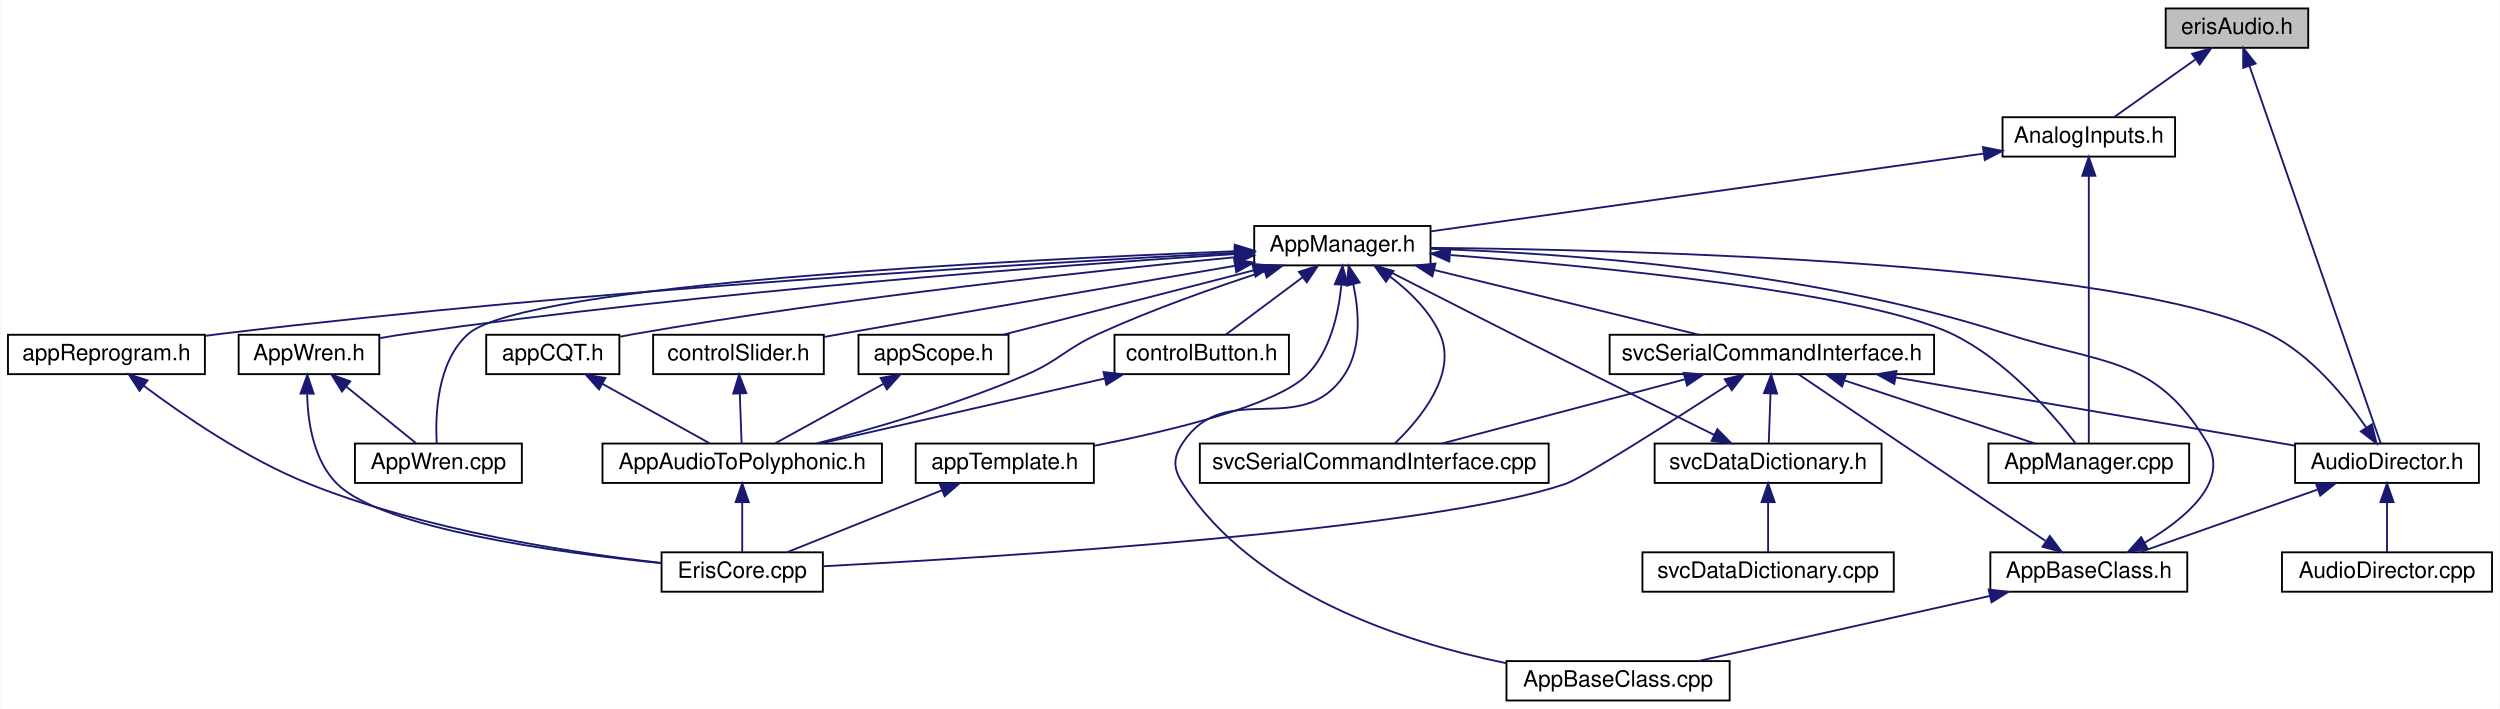
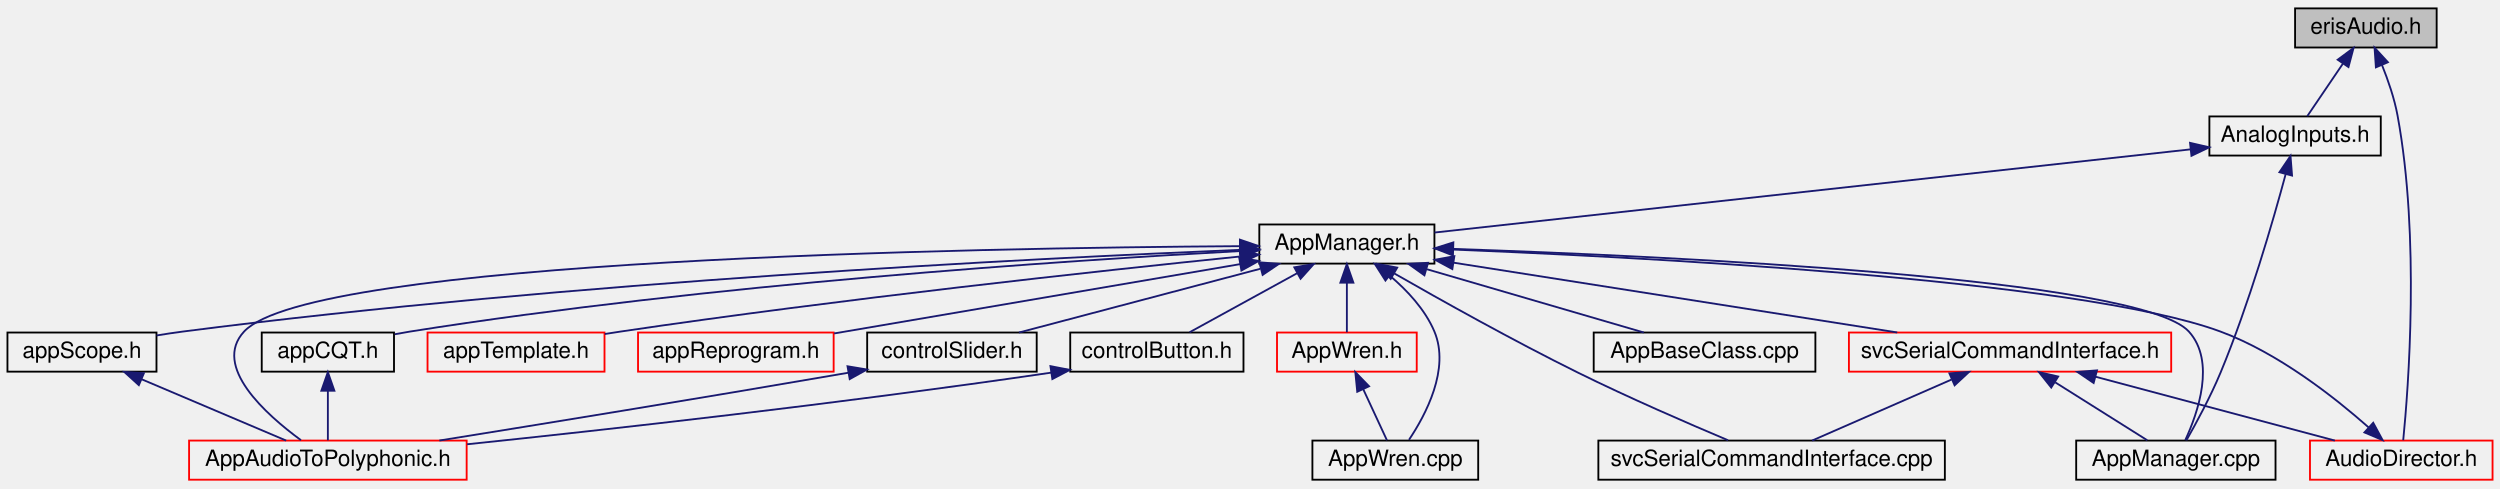
- <svg xmlns="http://www.w3.org/2000/svg" xmlns:xlink="http://www.w3.org/1999/xlink" width="1333pt" height="378pt" viewBox="0.00 0.00 1332.50 378.00">
-   <g id="graph0" class="graph" transform="scale(1 1) rotate(0) translate(4 374)">
-     <polygon fill="white" stroke="transparent" points="-4,4 -4,-374 1328.5,-374 1328.5,4 -4,4" />
+ <svg xmlns="http://www.w3.org/2000/svg" xmlns:xlink="http://www.w3.org/1999/xlink" width="1342pt" height="262pt" viewBox="0.00 0.00 1342.00 262.00">
+   <g id="graph0" class="graph" transform="scale(1 1) rotate(0) translate(4 258)">
    <g id="node1" class="node">
      <g id="a_node1">
        <a xlink:title="audio block class extentions (note: autogenerated code)">
-           <polygon fill="#bfbfbf" stroke="black" points="1150.5,-348.5 1150.5,-369.5 1226.5,-369.5 1226.5,-348.5 1150.5,-348.5" />
-           <text text-anchor="middle" x="1188.5" y="-355.9" font-family="Helvetica,sans-Serif" font-size="12.00">erisAudio.h</text>
+           <polygon fill="#bfbfbf" stroke="black" points="1228,-232.5 1228,-253.5 1304,-253.5 1304,-232.5 1228,-232.5" />
+           <text text-anchor="middle" x="1266" y="-239.9" font-family="Helvetica,sans-Serif" font-size="12.00">erisAudio.h</text>
        </a>
      </g>
    </g>
    <g id="node2" class="node">
      <g id="a_node2">
        <a xlink:href="../../d3/ddb/_analog_inputs_8h.html" target="_top" xlink:title=" ">
-           <polygon fill="white" stroke="black" points="1063.5,-290.5 1063.5,-311.5 1155.5,-311.5 1155.5,-290.5 1063.5,-290.5" />
-           <text text-anchor="middle" x="1109.5" y="-297.9" font-family="Helvetica,sans-Serif" font-size="12.00">AnalogInputs.h</text>
+           <polygon fill="none" stroke="black" points="1182,-174.5 1182,-195.5 1274,-195.5 1274,-174.5 1182,-174.5" />
+           <text text-anchor="middle" x="1228" y="-181.9" font-family="Helvetica,sans-Serif" font-size="12.00">AnalogInputs.h</text>
        </a>
      </g>
    </g>
    <g id="edge1" class="edge">
-       <path fill="none" stroke="midnightblue" d="M1166.22,-342.21C1152.35,-332.37 1134.95,-320.04 1123.1,-311.64" />
-       <polygon fill="midnightblue" stroke="midnightblue" points="1164.56,-345.32 1174.74,-348.25 1168.61,-339.61 1164.56,-345.32" />
-     </g>
-     <g id="node13" class="node">
-       <g id="a_node13">
+       <path fill="none" stroke="midnightblue" d="M1253.73,-223.92C1247.35,-214.52 1239.81,-203.4 1234.54,-195.64" />
+       <polygon fill="midnightblue" stroke="midnightblue" points="1250.87,-225.94 1259.38,-232.25 1256.66,-222.01 1250.87,-225.94" />
+     </g>
+     <g id="node9" class="node">
+       <g id="a_node9">
        <a xlink:href="../../db/dc8/_audio_director_8h.html" target="_top" xlink:title=" ">
-           <polygon fill="white" stroke="black" points="1219.5,-116.5 1219.5,-137.5 1317.5,-137.5 1317.5,-116.5 1219.5,-116.5" />
-           <text text-anchor="middle" x="1268.5" y="-123.9" font-family="Helvetica,sans-Serif" font-size="12.00">AudioDirector.h</text>
-         </a>
-       </g>
-     </g>
-     <g id="edge39" class="edge">
-       <path fill="none" stroke="midnightblue" d="M1195.17,-338.83C1211.5,-291.88 1253.06,-172.4 1265.15,-137.63" />
-       <polygon fill="midnightblue" stroke="midnightblue" points="1191.82,-337.82 1191.84,-348.41 1198.43,-340.11 1191.82,-337.82" />
+           <polygon fill="none" stroke="red" points="1236,-0.5 1236,-21.5 1334,-21.5 1334,-0.5 1236,-0.5" />
+           <text text-anchor="middle" x="1285" y="-7.9" font-family="Helvetica,sans-Serif" font-size="12.00">AudioDirector.h</text>
+         </a>
+       </g>
+     </g>
+     <g id="edge26" class="edge">
+       <path fill="none" stroke="midnightblue" d="M1274.65,-223.1C1277.94,-214.94 1281.31,-205.18 1283,-196 1295.11,-130.34 1288.78,-49.25 1286.05,-21.69" />
+       <polygon fill="midnightblue" stroke="midnightblue" points="1271.38,-221.84 1270.65,-232.41 1277.82,-224.6 1271.38,-221.84" />
    </g>
    <g id="node3" class="node">
      <g id="a_node3">
        <a xlink:href="../../dc/d40/_app_manager_8cpp.html" target="_top" xlink:title=" ">
-           <polygon fill="white" stroke="black" points="1056,-116.5 1056,-137.5 1163,-137.5 1163,-116.5 1056,-116.5" />
-           <text text-anchor="middle" x="1109.5" y="-123.9" font-family="Helvetica,sans-Serif" font-size="12.00">AppManager.cpp</text>
+           <polygon fill="none" stroke="black" points="1110.5,-0.5 1110.5,-21.5 1217.5,-21.5 1217.5,-0.5 1110.5,-0.5" />
+           <text text-anchor="middle" x="1164" y="-7.9" font-family="Helvetica,sans-Serif" font-size="12.00">AppManager.cpp</text>
        </a>
      </g>
    </g>
    <g id="edge2" class="edge">
-       <path fill="none" stroke="midnightblue" d="M1109.5,-280.21C1109.5,-243.24 1109.5,-164.94 1109.5,-137.63" />
-       <polygon fill="midnightblue" stroke="midnightblue" points="1106,-280.26 1109.5,-290.26 1113,-280.26 1106,-280.26" />
+       <path fill="none" stroke="midnightblue" d="M1222.96,-164.57C1216.21,-139.49 1203.28,-94.73 1188,-58 1182.6,-45.03 1174.87,-30.78 1169.66,-21.63" />
+       <polygon fill="midnightblue" stroke="midnightblue" points="1219.6,-165.54 1225.54,-174.31 1226.37,-163.75 1219.6,-165.54" />
    </g>
    <g id="node4" class="node">
      <g id="a_node4">
        <a xlink:href="../../df/d72/_app_manager_8h.html" target="_top" xlink:title=" ">
-           <polygon fill="white" stroke="black" points="664.5,-232.5 664.5,-253.5 758.5,-253.5 758.5,-232.5 664.5,-232.5" />
-           <text text-anchor="middle" x="711.5" y="-239.9" font-family="Helvetica,sans-Serif" font-size="12.00">AppManager.h</text>
+           <polygon fill="none" stroke="black" points="672,-116.5 672,-137.5 766,-137.5 766,-116.5 672,-116.5" />
+           <text text-anchor="middle" x="719" y="-123.9" font-family="Helvetica,sans-Serif" font-size="12.00">AppManager.h</text>
        </a>
      </g>
    </g>
    <g id="edge3" class="edge">
-       <path fill="none" stroke="midnightblue" d="M1053.22,-292.08C974.34,-280.98 832.32,-261 758.67,-250.64" />
-       <polygon fill="midnightblue" stroke="midnightblue" points="1053.07,-295.59 1063.46,-293.52 1054.04,-288.66 1053.07,-295.59" />
+       <path fill="none" stroke="midnightblue" d="M1171.92,-177.83C1070.9,-166.72 860.12,-143.53 766.07,-133.18" />
+       <polygon fill="midnightblue" stroke="midnightblue" points="1171.61,-181.32 1181.93,-178.93 1172.37,-174.36 1171.61,-181.32" />
    </g>
    <g id="edge6" class="edge">
-       <path fill="none" stroke="midnightblue" d="M769.25,-238C849.6,-231.74 990.42,-217.99 1036.5,-196 1065.26,-182.27 1090.39,-153.15 1102.25,-137.85" />
-       <polygon fill="midnightblue" stroke="midnightblue" points="768.51,-234.55 758.81,-238.8 769.05,-241.53 768.51,-234.55" />
+       <path fill="none" stroke="midnightblue" d="M776.14,-124.38C891.82,-120.5 1144.98,-108.8 1171,-80 1185.48,-63.97 1175.83,-36.36 1169.05,-21.74" />
+       <polygon fill="midnightblue" stroke="midnightblue" points="775.94,-120.88 766.06,-124.71 776.16,-127.88 775.94,-120.88" />
    </g>
    <g id="node5" class="node">
      <g id="a_node5">
        <a xlink:href="../../d4/db1/_app_base_class_8cpp.html" target="_top" xlink:title=" ">
-           <polygon fill="white" stroke="black" points="799,-0.5 799,-21.5 918,-21.5 918,-0.5 799,-0.5" />
-           <text text-anchor="middle" x="858.5" y="-7.9" font-family="Helvetica,sans-Serif" font-size="12.00">AppBaseClass.cpp</text>
+           <polygon fill="none" stroke="black" points="851.5,-58.5 851.5,-79.5 970.5,-79.5 970.5,-58.5 851.5,-58.5" />
+           <text text-anchor="middle" x="911" y="-65.9" font-family="Helvetica,sans-Serif" font-size="12.00">AppBaseClass.cpp</text>
        </a>
      </g>
    </g>
    <g id="edge4" class="edge">
-       <path fill="none" stroke="midnightblue" d="M717.35,-222.3C720.44,-207.75 721.88,-188.1 712.5,-174 689.54,-139.5 649.46,-172.5 626.5,-138 621.08,-129.86 621.19,-124.21 626.5,-116 664.35,-57.56 743.65,-31.65 798.94,-20.37" />
-       <polygon fill="midnightblue" stroke="midnightblue" points="713.89,-221.7 714.83,-232.26 720.68,-223.42 713.89,-221.7" />
+       <path fill="none" stroke="midnightblue" d="M762.01,-113.46C797.25,-103.18 846.37,-88.85 878.42,-79.5" />
+       <polygon fill="midnightblue" stroke="midnightblue" points="760.63,-110.21 752.01,-116.37 762.59,-116.93 760.63,-110.21" />
    </g>
    <g id="node6" class="node">
      <g id="a_node6">
        <a xlink:href="../../d7/d7e/_app_wren_8cpp.html" target="_top" xlink:title=" ">
-           <polygon fill="white" stroke="black" points="185,-116.5 185,-137.5 274,-137.5 274,-116.5 185,-116.5" />
-           <text text-anchor="middle" x="229.5" y="-123.9" font-family="Helvetica,sans-Serif" font-size="12.00">AppWren.cpp</text>
+           <polygon fill="none" stroke="black" points="700.5,-0.5 700.5,-21.5 789.5,-21.5 789.5,-0.5 700.5,-0.5" />
+           <text text-anchor="middle" x="745" y="-7.9" font-family="Helvetica,sans-Serif" font-size="12.00">AppWren.cpp</text>
        </a>
      </g>
    </g>
    <g id="edge5" class="edge">
-       <path fill="none" stroke="midnightblue" d="M653.98,-240.02C536.12,-235.44 275.67,-222.41 245.5,-196 228.71,-181.3 227.79,-152.6 228.6,-137.62" />
-       <polygon fill="midnightblue" stroke="midnightblue" points="654.13,-243.53 664.26,-240.41 654.4,-236.53 654.13,-243.53" />
+       <path fill="none" stroke="midnightblue" d="M741.95,-110.09C751.27,-102.23 761,-91.88 766,-80 774.43,-59.95 761.34,-35.33 752.34,-21.9" />
+       <polygon fill="midnightblue" stroke="midnightblue" points="739.7,-107.4 734,-116.33 744.02,-112.91 739.7,-107.4" />
    </g>
    <g id="node7" class="node">
      <g id="a_node7">
        <a xlink:href="../../dd/dbe/svc_serial_command_interface_8cpp.html" target="_top" xlink:title=" ">
-           <polygon fill="white" stroke="black" points="635.5,-116.5 635.5,-137.5 821.5,-137.5 821.5,-116.5 635.5,-116.5" />
-           <text text-anchor="middle" x="728.5" y="-123.9" font-family="Helvetica,sans-Serif" font-size="12.00">svcSerialCommandInterface.cpp</text>
+           <polygon fill="none" stroke="black" points="854,-0.5 854,-21.5 1040,-21.5 1040,-0.5 854,-0.5" />
+           <text text-anchor="middle" x="947" y="-7.9" font-family="Helvetica,sans-Serif" font-size="12.00">svcSerialCommandInterface.cpp</text>
        </a>
      </g>
    </g>
    <g id="edge7" class="edge">
-       <path fill="none" stroke="midnightblue" d="M736.95,-226.5C747.21,-218.74 757.93,-208.36 763.5,-196 773.1,-174.69 752.96,-150.54 739.43,-137.53" />
-       <polygon fill="midnightblue" stroke="midnightblue" points="734.74,-223.77 728.56,-232.38 738.75,-229.51 734.74,-223.77" />
+       <path fill="none" stroke="midnightblue" d="M744.39,-111.25C769.22,-97.02 808.26,-75.17 843,-58 870.26,-44.53 902.36,-30.62 923.61,-21.67" />
+       <polygon fill="midnightblue" stroke="midnightblue" points="742.53,-108.28 735.61,-116.3 746.02,-114.35 742.53,-108.28" />
    </g>
    <g id="node8" class="node">
      <g id="a_node8">
-         <a xlink:href="../../dd/d93/app_reprogram_8h.html" target="_top" xlink:title=" ">
-           <polygon fill="white" stroke="black" points="0,-174.5 0,-195.5 105,-195.5 105,-174.5 0,-174.5" />
-           <text text-anchor="middle" x="52.5" y="-181.9" font-family="Helvetica,sans-Serif" font-size="12.00">appReprogram.h</text>
+         <a xlink:href="../../db/db5/svc_serial_command_interface_8h.html" target="_top" xlink:title=" ">
+           <polygon fill="none" stroke="red" points="988.5,-58.5 988.5,-79.5 1161.5,-79.5 1161.5,-58.5 988.5,-58.5" />
+           <text text-anchor="middle" x="1075" y="-65.9" font-family="Helvetica,sans-Serif" font-size="12.00">svcSerialCommandInterface.h</text>
        </a>
      </g>
    </g>
    <g id="edge8" class="edge">
-       <path fill="none" stroke="midnightblue" d="M654.24,-239.23C547.58,-233.71 311.35,-219.78 113.5,-196 110.73,-195.67 107.89,-195.3 105.03,-194.91" />
-       <polygon fill="midnightblue" stroke="midnightblue" points="654.29,-242.74 664.46,-239.76 654.65,-235.75 654.29,-242.74" />
+       <path fill="none" stroke="midnightblue" d="M776.39,-116.97C841.67,-106.7 947.83,-90 1014.42,-79.53" />
+       <polygon fill="midnightblue" stroke="midnightblue" points="775.61,-113.55 766.27,-118.56 776.7,-120.47 775.61,-113.55" />
    </g>
    <g id="node10" class="node">
      <g id="a_node10">
-         <a xlink:href="../../db/db5/svc_serial_command_interface_8h.html" target="_top" xlink:title=" ">
-           <polygon fill="white" stroke="black" points="854,-174.5 854,-195.5 1027,-195.5 1027,-174.5 854,-174.5" />
-           <text text-anchor="middle" x="940.5" y="-181.9" font-family="Helvetica,sans-Serif" font-size="12.00">svcSerialCommandInterface.h</text>
-         </a>
-       </g>
-     </g>
-     <g id="edge10" class="edge">
-       <path fill="none" stroke="midnightblue" d="M760.38,-230.05C802.53,-219.74 862.59,-205.05 901.55,-195.52" />
-       <polygon fill="midnightblue" stroke="midnightblue" points="759.49,-226.66 750.61,-232.44 761.15,-233.46 759.49,-226.66" />
+         <a xlink:href="../../d8/d1f/app_scope_8h.html" target="_top" xlink:title=" ">
+           <polygon fill="none" stroke="black" points="0,-58.5 0,-79.5 80,-79.5 80,-58.5 0,-58.5" />
+           <text text-anchor="middle" x="40" y="-65.9" font-family="Helvetica,sans-Serif" font-size="12.00">appScope.h</text>
+         </a>
+       </g>
+     </g>
+     <g id="edge13" class="edge">
+       <path fill="none" stroke="midnightblue" d="M661.54,-123.88C551.17,-119.34 302.02,-106.83 94,-80 89.46,-79.41 84.73,-78.7 80.03,-77.92" />
+       <polygon fill="midnightblue" stroke="midnightblue" points="661.65,-127.39 671.78,-124.29 661.93,-120.39 661.65,-127.39" />
+     </g>
+     <g id="node11" class="node">
+       <g id="a_node11">
+         <a xlink:href="../../d9/db6/_app_audio_to_polyphonic_8h.html" target="_top" xlink:title="Application Example.">
+           <polygon fill="none" stroke="red" points="97.5,-0.5 97.5,-21.5 246.5,-21.5 246.5,-0.5 97.5,-0.5" />
+           <text text-anchor="middle" x="172" y="-7.9" font-family="Helvetica,sans-Serif" font-size="12.00">AppAudioToPolyphonic.h</text>
+         </a>
+       </g>
+     </g>
+     <g id="edge25" class="edge">
+       <path fill="none" stroke="midnightblue" d="M661.38,-125.86C519.62,-124.93 162.82,-118.71 127,-80 109.79,-61.4 138.65,-35.57 157.56,-21.71" />
+       <polygon fill="midnightblue" stroke="midnightblue" points="661.59,-129.36 671.61,-125.92 661.63,-122.36 661.59,-129.36" />
+     </g>
+     <g id="node12" class="node">
+       <g id="a_node12">
+         <a xlink:href="../../d3/d0e/app_template_8h.html" target="_top" xlink:title=" ">
+           <polygon fill="none" stroke="red" points="225.5,-58.5 225.5,-79.5 320.5,-79.5 320.5,-58.5 225.5,-58.5" />
+           <text text-anchor="middle" x="273" y="-65.9" font-family="Helvetica,sans-Serif" font-size="12.00">appTemplate.h</text>
+         </a>
+       </g>
+     </g>
+     <g id="edge15" class="edge">
+       <path fill="none" stroke="midnightblue" d="M661.42,-120.29C585.2,-112.48 446.71,-97.44 329,-80 326.26,-79.59 323.46,-79.16 320.63,-78.7" />
+       <polygon fill="midnightblue" stroke="midnightblue" points="661.45,-123.81 671.75,-121.34 662.16,-116.84 661.45,-123.81" />
+     </g>
+     <g id="node13" class="node">
+       <g id="a_node13">
+         <a xlink:href="../../dd/d93/app_reprogram_8h.html" target="_top" xlink:title=" ">
+           <polygon fill="none" stroke="red" points="338.5,-58.5 338.5,-79.5 443.5,-79.5 443.5,-58.5 338.5,-58.5" />
+           <text text-anchor="middle" x="391" y="-65.9" font-family="Helvetica,sans-Serif" font-size="12.00">appReprogram.h</text>
+         </a>
+       </g>
+     </g>
+     <g id="edge16" class="edge">
+       <path fill="none" stroke="midnightblue" d="M661.73,-116.22C600.26,-105.73 503.43,-89.2 443.76,-79.01" />
+       <polygon fill="midnightblue" stroke="midnightblue" points="661.21,-119.68 671.66,-117.92 662.39,-112.78 661.21,-119.68" />
+     </g>
+     <g id="node14" class="node">
+       <g id="a_node14">
+         <a xlink:href="../../d4/d50/control_slider_8h.html" target="_top" xlink:title=" ">
+           <polygon fill="none" stroke="black" points="461.5,-58.5 461.5,-79.5 552.5,-79.5 552.5,-58.5 461.5,-58.5" />
+           <text text-anchor="middle" x="507" y="-65.9" font-family="Helvetica,sans-Serif" font-size="12.00">controlSlider.h</text>
+         </a>
+       </g>
+     </g>
+     <g id="edge17" class="edge">
+       <path fill="none" stroke="midnightblue" d="M672.51,-113.72C633.53,-103.42 578.66,-88.93 542.97,-79.5" />
+       <polygon fill="midnightblue" stroke="midnightblue" points="671.99,-117.2 682.56,-116.37 673.78,-110.44 671.99,-117.2" />
+     </g>
+     <g id="node15" class="node">
+       <g id="a_node15">
+         <a xlink:href="../../d4/d75/app_c_q_t_8h.html" target="_top" xlink:title=" ">
+           <polygon fill="none" stroke="black" points="136.5,-58.5 136.5,-79.5 207.5,-79.5 207.5,-58.5 136.5,-58.5" />
+           <text text-anchor="middle" x="172" y="-65.9" font-family="Helvetica,sans-Serif" font-size="12.00">appCQT.h</text>
+         </a>
+       </g>
+     </g>
+     <g id="edge19" class="edge">
+       <path fill="none" stroke="midnightblue" d="M661.82,-123.24C568.18,-118.16 376.49,-105.46 216,-80 213.37,-79.58 210.66,-79.1 207.94,-78.58" />
+       <polygon fill="midnightblue" stroke="midnightblue" points="661.76,-126.74 671.93,-123.78 662.13,-119.75 661.76,-126.74" />
    </g>
    <g id="node16" class="node">
      <g id="a_node16">
-         <a xlink:href="../../d8/d1f/app_scope_8h.html" target="_top" xlink:title=" ">
-           <polygon fill="white" stroke="black" points="453.5,-174.5 453.5,-195.5 533.5,-195.5 533.5,-174.5 453.5,-174.5" />
-           <text text-anchor="middle" x="493.5" y="-181.9" font-family="Helvetica,sans-Serif" font-size="12.00">appScope.h</text>
-         </a>
-       </g>
-     </g>
-     <g id="edge24" class="edge">
-       <path fill="none" stroke="midnightblue" d="M664.21,-229.85C624.09,-219.55 567.35,-204.97 530.49,-195.5" />
-       <polygon fill="midnightblue" stroke="midnightblue" points="663.47,-233.28 674.02,-232.37 665.21,-226.5 663.47,-233.28" />
+         <a xlink:href="../../dc/ddf/control_button_8h.html" target="_top" xlink:title=" ">
+           <polygon fill="none" stroke="black" points="570.5,-58.5 570.5,-79.5 663.5,-79.5 663.5,-58.5 570.5,-58.5" />
+           <text text-anchor="middle" x="617" y="-65.9" font-family="Helvetica,sans-Serif" font-size="12.00">controlButton.h</text>
+         </a>
+       </g>
+     </g>
+     <g id="edge21" class="edge">
+       <path fill="none" stroke="midnightblue" d="M692.27,-111.32C674.05,-101.32 650.44,-88.36 634.56,-79.64" />
+       <polygon fill="midnightblue" stroke="midnightblue" points="690.78,-114.5 701.23,-116.25 694.15,-108.36 690.78,-114.5" />
    </g>
    <g id="node17" class="node">
      <g id="a_node17">
-         <a xlink:href="../../d9/db6/_app_audio_to_polyphonic_8h.html" target="_top" xlink:title="Application Example.">
-           <polygon fill="white" stroke="black" points="317,-116.5 317,-137.5 466,-137.5 466,-116.5 317,-116.5" />
-           <text text-anchor="middle" x="391.5" y="-123.9" font-family="Helvetica,sans-Serif" font-size="12.00">AppAudioToPolyphonic.h</text>
-         </a>
-       </g>
-     </g>
-     <g id="edge38" class="edge">
-       <path fill="none" stroke="midnightblue" d="M669.78,-229.28C643.92,-220.9 610.26,-209.08 581.5,-196 563.38,-187.76 560.79,-181.84 542.5,-174 505.85,-158.3 462.08,-145.59 431.13,-137.54" />
-       <polygon fill="midnightblue" stroke="midnightblue" points="669.05,-232.72 679.64,-232.43 671.18,-226.06 669.05,-232.72" />
-     </g>
-     <g id="node18" class="node">
-       <g id="a_node18">
-         <a xlink:href="../../dc/ddf/control_button_8h.html" target="_top" xlink:title=" ">
-           <polygon fill="white" stroke="black" points="590,-174.5 590,-195.5 683,-195.5 683,-174.5 590,-174.5" />
-           <text text-anchor="middle" x="636.5" y="-181.9" font-family="Helvetica,sans-Serif" font-size="12.00">controlButton.h</text>
-         </a>
-       </g>
-     </g>
-     <g id="edge27" class="edge">
-       <path fill="none" stroke="midnightblue" d="M690.35,-226.21C677.18,-216.37 660.66,-204.04 649.41,-195.64" />
-       <polygon fill="midnightblue" stroke="midnightblue" points="688.33,-229.07 698.44,-232.25 692.52,-223.46 688.33,-229.07" />
-     </g>
-     <g id="node19" class="node">
-       <g id="a_node19">
-         <a xlink:href="../../d4/d75/app_c_q_t_8h.html" target="_top" xlink:title=" ">
-           <polygon fill="white" stroke="black" points="255,-174.5 255,-195.5 326,-195.5 326,-174.5 255,-174.5" />
-           <text text-anchor="middle" x="290.5" y="-181.9" font-family="Helvetica,sans-Serif" font-size="12.00">appCQT.h</text>
-         </a>
-       </g>
-     </g>
-     <g id="edge29" class="edge">
-       <path fill="none" stroke="midnightblue" d="M654.19,-236.84C580.07,-229.76 447.1,-215.61 334.5,-196 331.88,-195.54 329.17,-195.03 326.46,-194.49" />
-       <polygon fill="midnightblue" stroke="midnightblue" points="653.97,-240.34 664.25,-237.8 654.63,-233.37 653.97,-240.34" />
-     </g>
-     <g id="node20" class="node">
-       <g id="a_node20">
-         <a xlink:href="../../d4/d50/control_slider_8h.html" target="_top" xlink:title=" ">
-           <polygon fill="white" stroke="black" points="344,-174.5 344,-195.5 435,-195.5 435,-174.5 344,-174.5" />
-           <text text-anchor="middle" x="389.5" y="-181.9" font-family="Helvetica,sans-Serif" font-size="12.00">controlSlider.h</text>
-         </a>
-       </g>
-     </g>
-     <g id="edge31" class="edge">
-       <path fill="none" stroke="midnightblue" d="M654.13,-232.27C600.04,-223.07 516.73,-208.79 444.5,-196 441.44,-195.46 438.29,-194.9 435.11,-194.33" />
-       <polygon fill="midnightblue" stroke="midnightblue" points="653.77,-235.76 664.21,-233.99 654.94,-228.86 653.77,-235.76" />
-     </g>
-     <g id="node21" class="node">
-       <g id="a_node21">
        <a xlink:href="../../d5/d58/_app_wren_8h.html" target="_top" xlink:title=" ">
-           <polygon fill="white" stroke="black" points="123,-174.5 123,-195.5 198,-195.5 198,-174.5 123,-174.5" />
-           <text text-anchor="middle" x="160.5" y="-181.9" font-family="Helvetica,sans-Serif" font-size="12.00">AppWren.h</text>
-         </a>
-       </g>
-     </g>
-     <g id="edge33" class="edge">
-       <path fill="none" stroke="midnightblue" d="M654.14,-238.55C561.12,-232.54 371.7,-218.59 212.5,-196 207.86,-195.34 203,-194.55 198.2,-193.7" />
-       <polygon fill="midnightblue" stroke="midnightblue" points="653.99,-242.05 664.19,-239.19 654.44,-235.06 653.99,-242.05" />
-     </g>
-     <g id="node22" class="node">
-       <g id="a_node22">
-         <a xlink:href="../../d3/d0e/app_template_8h.html" target="_top" xlink:title=" ">
-           <polygon fill="white" stroke="black" points="484,-116.5 484,-137.5 579,-137.5 579,-116.5 484,-116.5" />
-           <text text-anchor="middle" x="531.5" y="-123.9" font-family="Helvetica,sans-Serif" font-size="12.00">appTemplate.h</text>
-         </a>
-       </g>
-     </g>
-     <g id="edge36" class="edge">
-       <path fill="none" stroke="midnightblue" d="M710.95,-221.85C709.46,-206.75 705.03,-186.61 692.5,-174 676.56,-157.97 620.59,-144.44 579.09,-136.29" />
-       <polygon fill="midnightblue" stroke="midnightblue" points="707.48,-222.44 711.6,-232.21 714.47,-222.01 707.48,-222.44" />
-     </g>
-     <g id="node9" class="node">
-       <g id="a_node9">
-         <a xlink:href="../../d6/dd8/_eris_core_8cpp.html" target="_top" xlink:title=" ">
-           <polygon fill="white" stroke="black" points="348.5,-58.5 348.5,-79.5 434.5,-79.5 434.5,-58.5 348.5,-58.5" />
-           <text text-anchor="middle" x="391.5" y="-65.9" font-family="Helvetica,sans-Serif" font-size="12.00">ErisCore.cpp</text>
-         </a>
-       </g>
+           <polygon fill="none" stroke="red" points="681.5,-58.5 681.5,-79.5 756.5,-79.5 756.5,-58.5 681.5,-58.5" />
+           <text text-anchor="middle" x="719" y="-65.9" font-family="Helvetica,sans-Serif" font-size="12.00">AppWren.h</text>
+         </a>
+       </g>
+     </g>
+     <g id="edge23" class="edge">
+       <path fill="none" stroke="midnightblue" d="M719,-106.16C719,-97.16 719,-86.92 719,-79.64" />
+       <polygon fill="midnightblue" stroke="midnightblue" points="715.5,-106.25 719,-116.25 722.5,-106.25 715.5,-106.25" />
    </g>
    <g id="edge9" class="edge">
-       <path fill="none" stroke="midnightblue" d="M72.39,-168.31C93.19,-152.7 127.36,-129.21 160.5,-116 223.18,-91.02 301.02,-79.13 348.44,-73.84" />
-       <polygon fill="midnightblue" stroke="midnightblue" points="70.15,-165.62 64.34,-174.47 74.41,-171.18 70.15,-165.62" />
+       <path fill="none" stroke="midnightblue" d="M1099.21,-52.77C1114.98,-42.85 1135.08,-30.2 1148.68,-21.64" />
+       <polygon fill="midnightblue" stroke="midnightblue" points="1097.1,-49.96 1090.5,-58.25 1100.83,-55.88 1097.1,-49.96" />
+     </g>
+     <g id="edge10" class="edge">
+       <path fill="none" stroke="midnightblue" d="M1043.57,-54.25C1020.32,-44.08 989.26,-30.49 968.72,-21.5" />
+       <polygon fill="midnightblue" stroke="midnightblue" points="1042.43,-57.57 1053,-58.37 1045.24,-51.16 1042.43,-57.57" />
    </g>
    <g id="edge11" class="edge">
-       <path fill="none" stroke="midnightblue" d="M979.16,-171.19C1010.12,-160.93 1052.86,-146.77 1080.83,-137.5" />
-       <polygon fill="midnightblue" stroke="midnightblue" points="977.94,-167.91 969.55,-174.37 980.15,-174.55 977.94,-167.91" />
-     </g>
-     <g id="edge13" class="edge">
-       <path fill="none" stroke="midnightblue" d="M894.01,-171.72C855.03,-161.42 800.16,-146.93 764.47,-137.5" />
-       <polygon fill="midnightblue" stroke="midnightblue" points="893.49,-175.2 904.06,-174.37 895.28,-168.44 893.49,-175.2" />
+       <path fill="none" stroke="midnightblue" d="M1121.05,-55.72C1159.66,-45.42 1214.01,-30.93 1249.37,-21.5" />
+       <polygon fill="midnightblue" stroke="midnightblue" points="1119.86,-52.41 1111.1,-58.37 1121.66,-59.18 1119.86,-52.41" />
    </g>
    <g id="edge12" class="edge">
-       <path fill="none" stroke="midnightblue" d="M917.18,-168.81C887.73,-149.75 839.79,-119.17 830.5,-116 757.89,-91.21 530.26,-77.05 434.56,-72.07" />
-       <polygon fill="midnightblue" stroke="midnightblue" points="915.36,-171.8 925.66,-174.31 919.17,-165.93 915.36,-171.8" />
-     </g>
-     <g id="node11" class="node">
-       <g id="a_node11">
-         <a xlink:href="../../dd/df4/svc_data_dictionary_8h.html" target="_top" xlink:title="Data Dictionary service provides an interface to a data dictionary service the service shall provide ...">
-           <polygon fill="white" stroke="black" points="878,-116.5 878,-137.5 999,-137.5 999,-116.5 878,-116.5" />
-           <text text-anchor="middle" x="938.5" y="-123.9" font-family="Helvetica,sans-Serif" font-size="12.00">svcDataDictionary.h</text>
-         </a>
-       </g>
+       <path fill="none" stroke="midnightblue" d="M1267.47,-28.57C1249.2,-44.74 1218.94,-68.54 1188,-80 1111.47,-108.34 869.39,-120.44 766.27,-124.41" />
+       <polygon fill="midnightblue" stroke="midnightblue" points="1269.94,-31.06 1274.99,-21.74 1265.23,-25.87 1269.94,-31.06" />
    </g>
    <g id="edge14" class="edge">
-       <path fill="none" stroke="midnightblue" d="M939.79,-164.16C939.47,-155.16 939.1,-144.92 938.84,-137.64" />
-       <polygon fill="midnightblue" stroke="midnightblue" points="936.3,-164.38 940.15,-174.25 943.29,-164.13 936.3,-164.38" />
-     </g>
-     <g id="edge17" class="edge">
-       <path fill="none" stroke="midnightblue" d="M1006.73,-172.69C1069.67,-161.95 1162.86,-146.04 1219.41,-136.38" />
-       <polygon fill="midnightblue" stroke="midnightblue" points="1005.78,-169.3 996.51,-174.44 1006.96,-176.2 1005.78,-169.3" />
-     </g>
-     <g id="edge16" class="edge">
-       <path fill="none" stroke="midnightblue" d="M909.84,-142.08C891.44,-151.15 867.03,-163.21 845.5,-174 804.22,-194.68 755.96,-219.27 730.11,-232.48" />
-       <polygon fill="midnightblue" stroke="midnightblue" points="911.45,-145.19 918.88,-137.63 908.36,-138.91 911.45,-145.19" />
-     </g>
-     <g id="node12" class="node">
-       <g id="a_node12">
-         <a xlink:href="../../d4/d7f/svc_data_dictionary_8cpp.html" target="_top" xlink:title="Data Dictionary service provides an interface to a data dictionary service the service shall provide ...">
-           <polygon fill="white" stroke="black" points="871.5,-58.5 871.5,-79.5 1005.5,-79.5 1005.5,-58.5 871.5,-58.5" />
-           <text text-anchor="middle" x="938.5" y="-65.9" font-family="Helvetica,sans-Serif" font-size="12.00">svcDataDictionary.cpp</text>
-         </a>
-       </g>
-     </g>
-     <g id="edge15" class="edge">
-       <path fill="none" stroke="midnightblue" d="M938.5,-106.16C938.5,-97.16 938.5,-86.92 938.5,-79.64" />
-       <polygon fill="midnightblue" stroke="midnightblue" points="935,-106.25 938.5,-116.25 942,-106.25 935,-106.25" />
-     </g>
-     <g id="edge19" class="edge">
-       <path fill="none" stroke="midnightblue" d="M1257.37,-146.1C1246.36,-162.22 1227.94,-184.93 1205.5,-196 1127.67,-234.39 866.31,-240.84 758.55,-241.85" />
-       <polygon fill="midnightblue" stroke="midnightblue" points="1260.44,-147.79 1262.97,-137.5 1254.58,-143.97 1260.44,-147.79" />
-     </g>
-     <g id="node14" class="node">
-       <g id="a_node14">
-         <a xlink:href="../../d1/d2c/_audio_director_8cpp.html" target="_top" xlink:title=" ">
-           <polygon fill="white" stroke="black" points="1212.5,-58.5 1212.5,-79.5 1324.5,-79.5 1324.5,-58.5 1212.5,-58.5" />
-           <text text-anchor="middle" x="1268.5" y="-65.9" font-family="Helvetica,sans-Serif" font-size="12.00">AudioDirector.cpp</text>
-         </a>
-       </g>
+       <path fill="none" stroke="midnightblue" d="M72.1,-54.38C96.1,-44.2 128.33,-30.53 149.6,-21.5" />
+       <polygon fill="midnightblue" stroke="midnightblue" points="70.53,-51.25 62.69,-58.37 73.26,-57.69 70.53,-51.25" />
    </g>
    <g id="edge18" class="edge">
-       <path fill="none" stroke="midnightblue" d="M1268.5,-106.16C1268.5,-97.16 1268.5,-86.92 1268.5,-79.64" />
-       <polygon fill="midnightblue" stroke="midnightblue" points="1265,-106.25 1268.5,-116.25 1272,-106.25 1265,-106.25" />
-     </g>
-     <g id="node15" class="node">
-       <g id="a_node15">
-         <a xlink:href="../../d9/d3e/_app_base_class_8h.html" target="_top" xlink:title=" ">
-           <polygon fill="white" stroke="black" points="1057,-58.5 1057,-79.5 1162,-79.5 1162,-58.5 1057,-58.5" />
-           <text text-anchor="middle" x="1109.5" y="-65.9" font-family="Helvetica,sans-Serif" font-size="12.00">AppBaseClass.h</text>
-         </a>
-       </g>
+       <path fill="none" stroke="midnightblue" d="M451.39,-57.92C369.36,-43.77 286.37,-30.28 231.86,-21.53" />
+       <polygon fill="midnightblue" stroke="midnightblue" points="450.94,-61.39 461.39,-59.65 452.13,-54.49 450.94,-61.39" />
    </g>
    <g id="edge20" class="edge">
-       <path fill="none" stroke="midnightblue" d="M1231.37,-112.92C1202.3,-102.69 1162.56,-88.69 1136.48,-79.5" />
-       <polygon fill="midnightblue" stroke="midnightblue" points="1230.57,-116.35 1241.17,-116.37 1232.9,-109.75 1230.57,-116.35" />
-     </g>
-     <g id="edge23" class="edge">
-       <path fill="none" stroke="midnightblue" d="M1139.18,-84.58C1161.01,-97.4 1184.87,-117.22 1172.5,-138 1144.83,-184.48 1116.97,-179.35 1065.5,-196 959.36,-230.35 827.47,-239.13 758.51,-241.33" />
-       <polygon fill="midnightblue" stroke="midnightblue" points="1140.82,-81.48 1130.38,-79.69 1137.43,-87.6 1140.82,-81.48" />
-     </g>
-     <g id="edge21" class="edge">
-       <path fill="none" stroke="midnightblue" d="M1056.8,-56.24C1010.56,-45.93 944.17,-31.11 901.19,-21.52" />
-       <polygon fill="midnightblue" stroke="midnightblue" points="1056.11,-59.68 1066.64,-58.44 1057.64,-52.84 1056.11,-59.68" />
+       <path fill="none" stroke="midnightblue" d="M172,-48.16C172,-39.16 172,-28.92 172,-21.64" />
+       <polygon fill="midnightblue" stroke="midnightblue" points="168.5,-48.25 172,-58.25 175.5,-48.25 168.5,-48.25" />
    </g>
    <g id="edge22" class="edge">
-       <path fill="none" stroke="midnightblue" d="M1086.33,-85.63C1050.76,-109.63 983.75,-154.83 954.62,-174.48" />
-       <polygon fill="midnightblue" stroke="midnightblue" points="1088.73,-88.23 1095.06,-79.74 1084.82,-82.43 1088.73,-88.23" />
-     </g>
-     <g id="edge25" class="edge">
-       <path fill="none" stroke="midnightblue" d="M466.77,-169.32C448.55,-159.32 424.94,-146.36 409.06,-137.64" />
-       <polygon fill="midnightblue" stroke="midnightblue" points="465.28,-172.5 475.73,-174.25 468.65,-166.36 465.28,-172.5" />
-     </g>
-     <g id="edge26" class="edge">
-       <path fill="none" stroke="midnightblue" d="M391.5,-106.16C391.5,-97.16 391.5,-86.92 391.5,-79.64" />
-       <polygon fill="midnightblue" stroke="midnightblue" points="388,-106.25 391.5,-116.25 395,-106.25 388,-106.25" />
-     </g>
-     <g id="edge28" class="edge">
-       <path fill="none" stroke="midnightblue" d="M584.78,-172.18C539.66,-161.86 475.03,-147.09 433.17,-137.52" />
-       <polygon fill="midnightblue" stroke="midnightblue" points="584.13,-175.62 594.66,-174.44 585.69,-168.8 584.13,-175.62" />
-     </g>
-     <g id="edge30" class="edge">
-       <path fill="none" stroke="midnightblue" d="M316.97,-169.32C335.01,-159.32 358.39,-146.36 374.11,-137.64" />
-       <polygon fill="midnightblue" stroke="midnightblue" points="315.14,-166.34 308.09,-174.25 318.54,-172.46 315.14,-166.34" />
-     </g>
-     <g id="edge32" class="edge">
-       <path fill="none" stroke="midnightblue" d="M390.21,-164.16C390.53,-155.16 390.9,-144.92 391.16,-137.64" />
-       <polygon fill="midnightblue" stroke="midnightblue" points="386.71,-164.13 389.85,-174.25 393.7,-164.38 386.71,-164.13" />
-     </g>
-     <g id="edge34" class="edge">
-       <path fill="none" stroke="midnightblue" d="M180.3,-167.93C192.36,-158.14 207.37,-145.96 217.62,-137.64" />
-       <polygon fill="midnightblue" stroke="midnightblue" points="178.08,-165.23 172.52,-174.25 182.49,-170.66 178.08,-165.23" />
-     </g>
-     <g id="edge35" class="edge">
-       <path fill="none" stroke="midnightblue" d="M159.5,-163.71C159.9,-148.53 163.06,-128.35 175.5,-116 199.44,-92.23 292.56,-79.4 348.42,-73.7" />
-       <polygon fill="midnightblue" stroke="midnightblue" points="156,-164.17 159.62,-174.12 163,-164.08 156,-164.17" />
-     </g>
-     <g id="edge37" class="edge">
-       <path fill="none" stroke="midnightblue" d="M498.14,-112.65C472.6,-102.44 438.02,-88.61 415.25,-79.5" />
-       <polygon fill="midnightblue" stroke="midnightblue" points="496.85,-115.91 507.43,-116.37 499.45,-109.41 496.85,-115.91" />
+       <path fill="none" stroke="midnightblue" d="M560.22,-57.96C444.88,-41.05 322.97,-27.48 246.75,-19.52" />
+       <polygon fill="midnightblue" stroke="midnightblue" points="559.88,-61.45 570.28,-59.45 560.9,-54.52 559.88,-61.45" />
+     </g>
+     <g id="edge24" class="edge">
+       <path fill="none" stroke="midnightblue" d="M727.8,-49.04C732.08,-39.83 737.03,-29.16 740.52,-21.64" />
+       <polygon fill="midnightblue" stroke="midnightblue" points="724.57,-47.7 723.53,-58.25 730.91,-50.65 724.57,-47.7" />
    </g>
  </g>
</svg>
